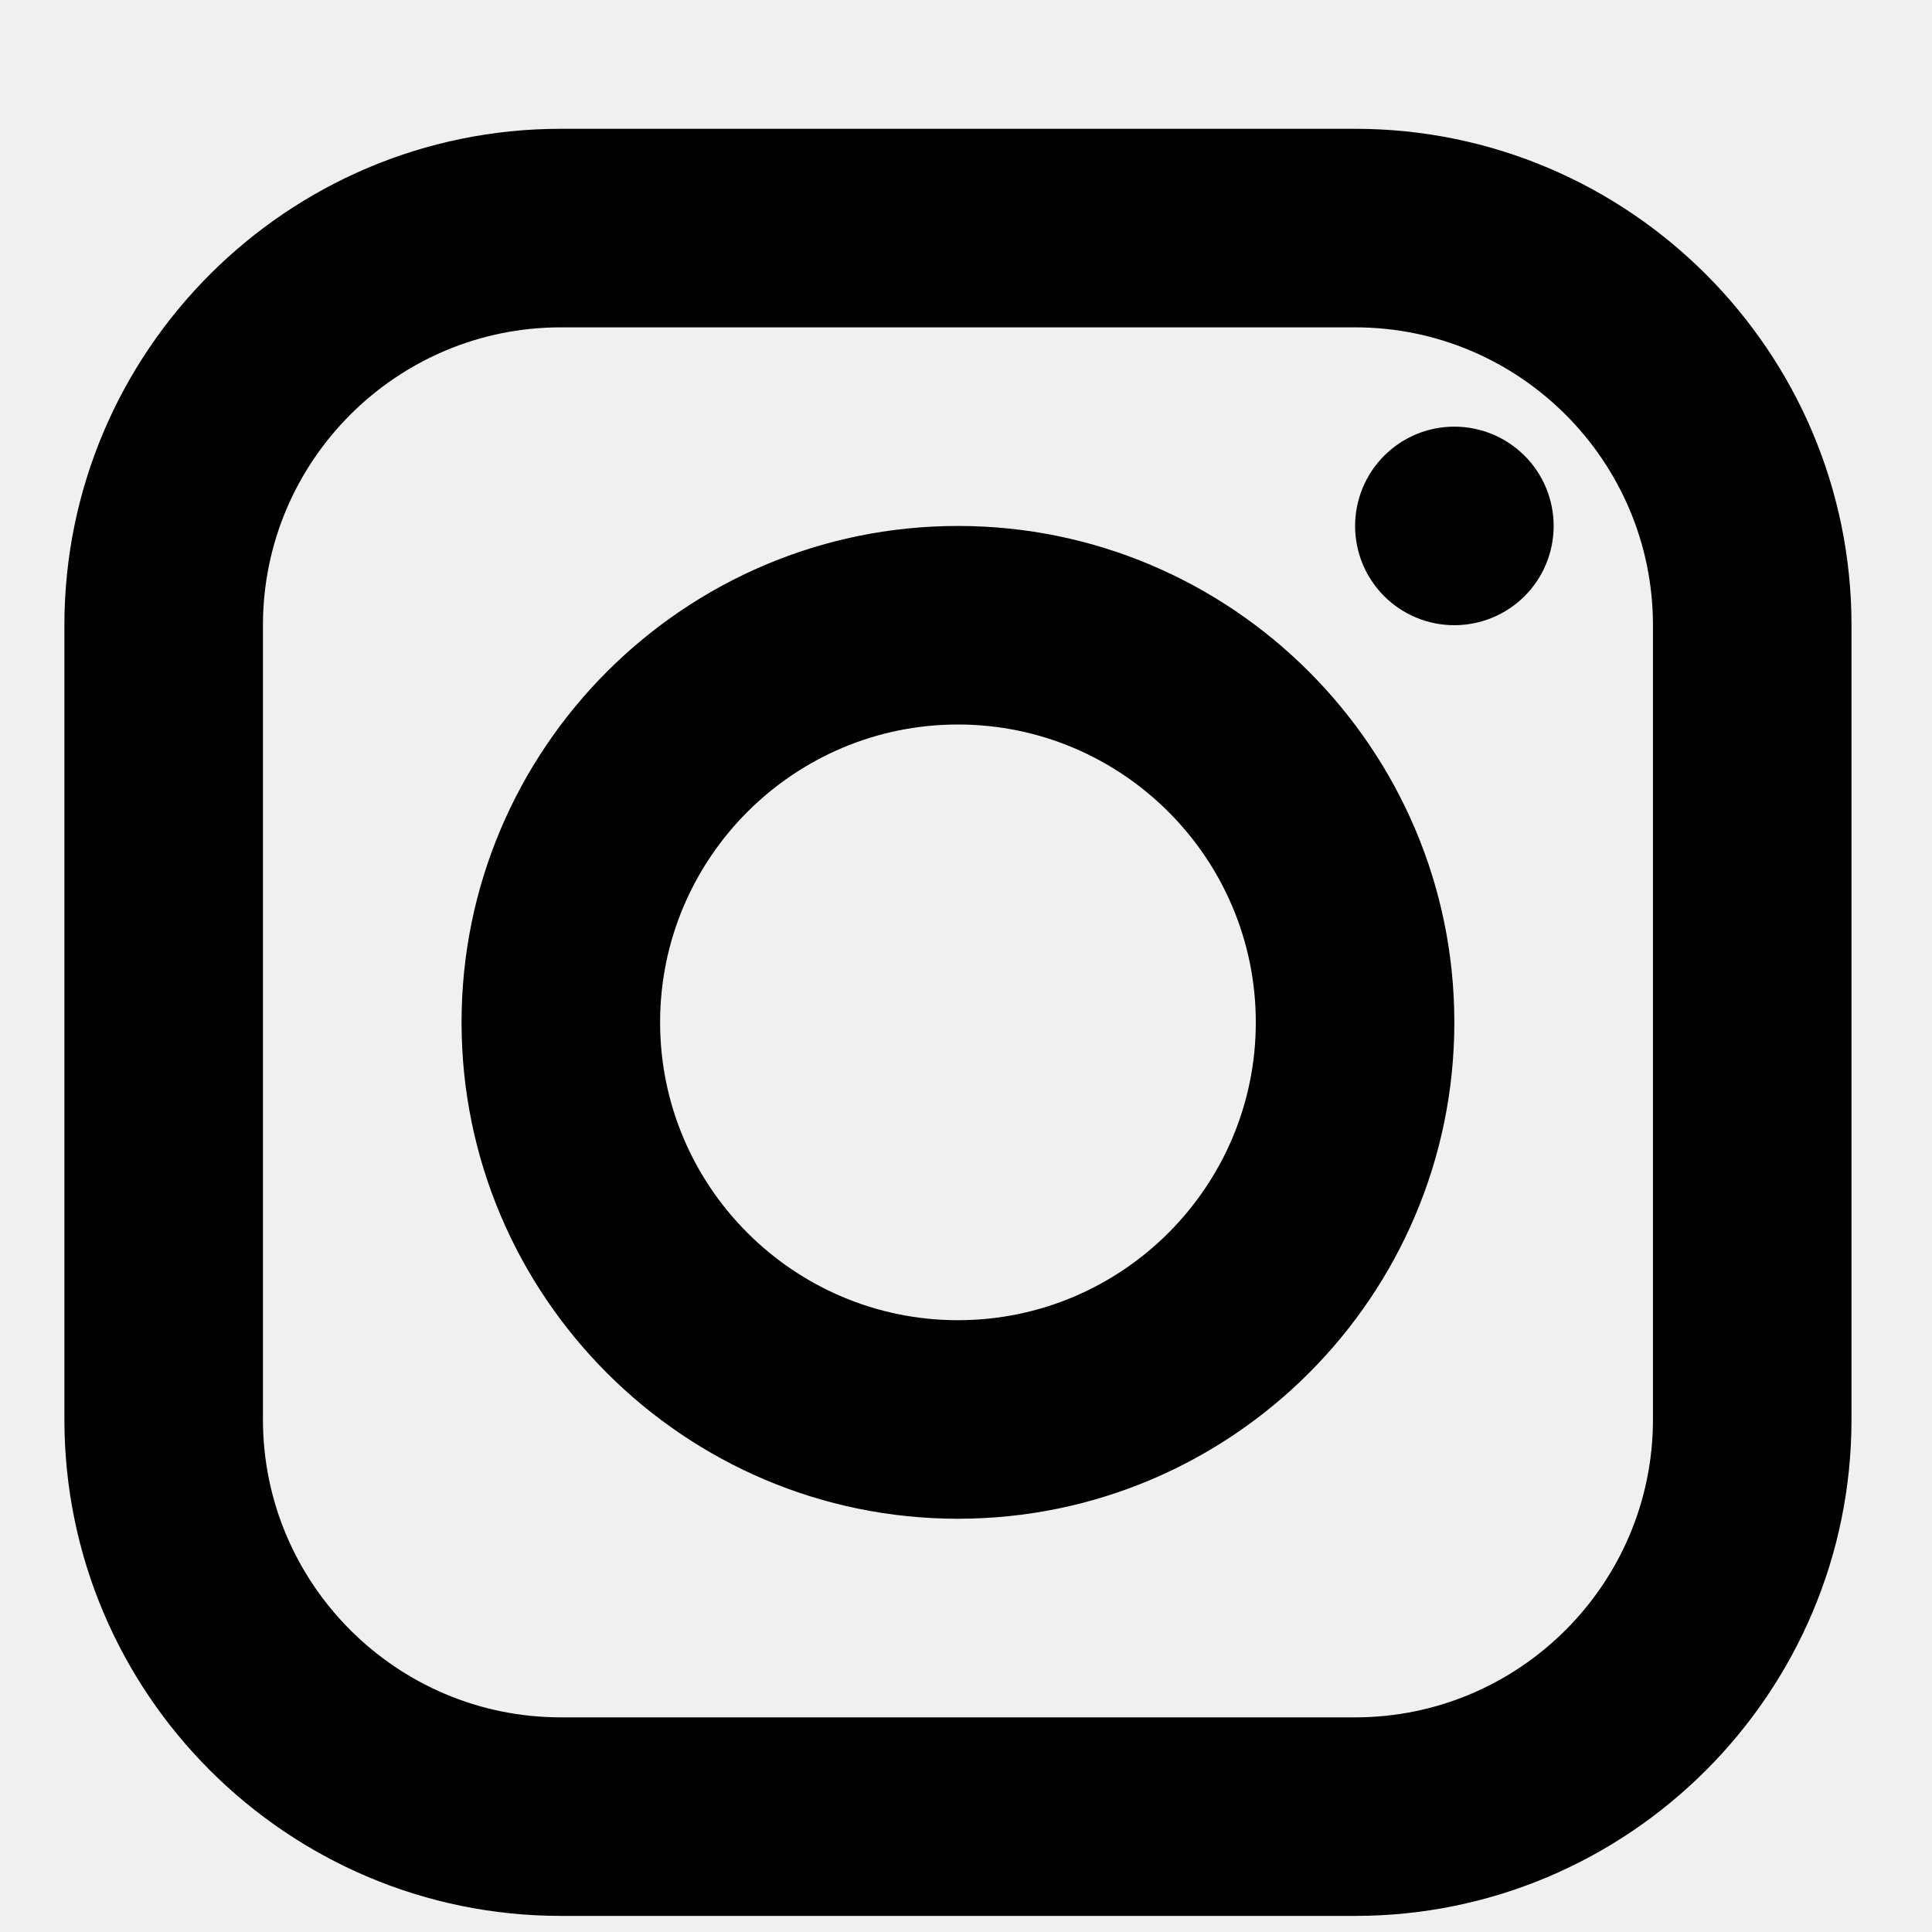
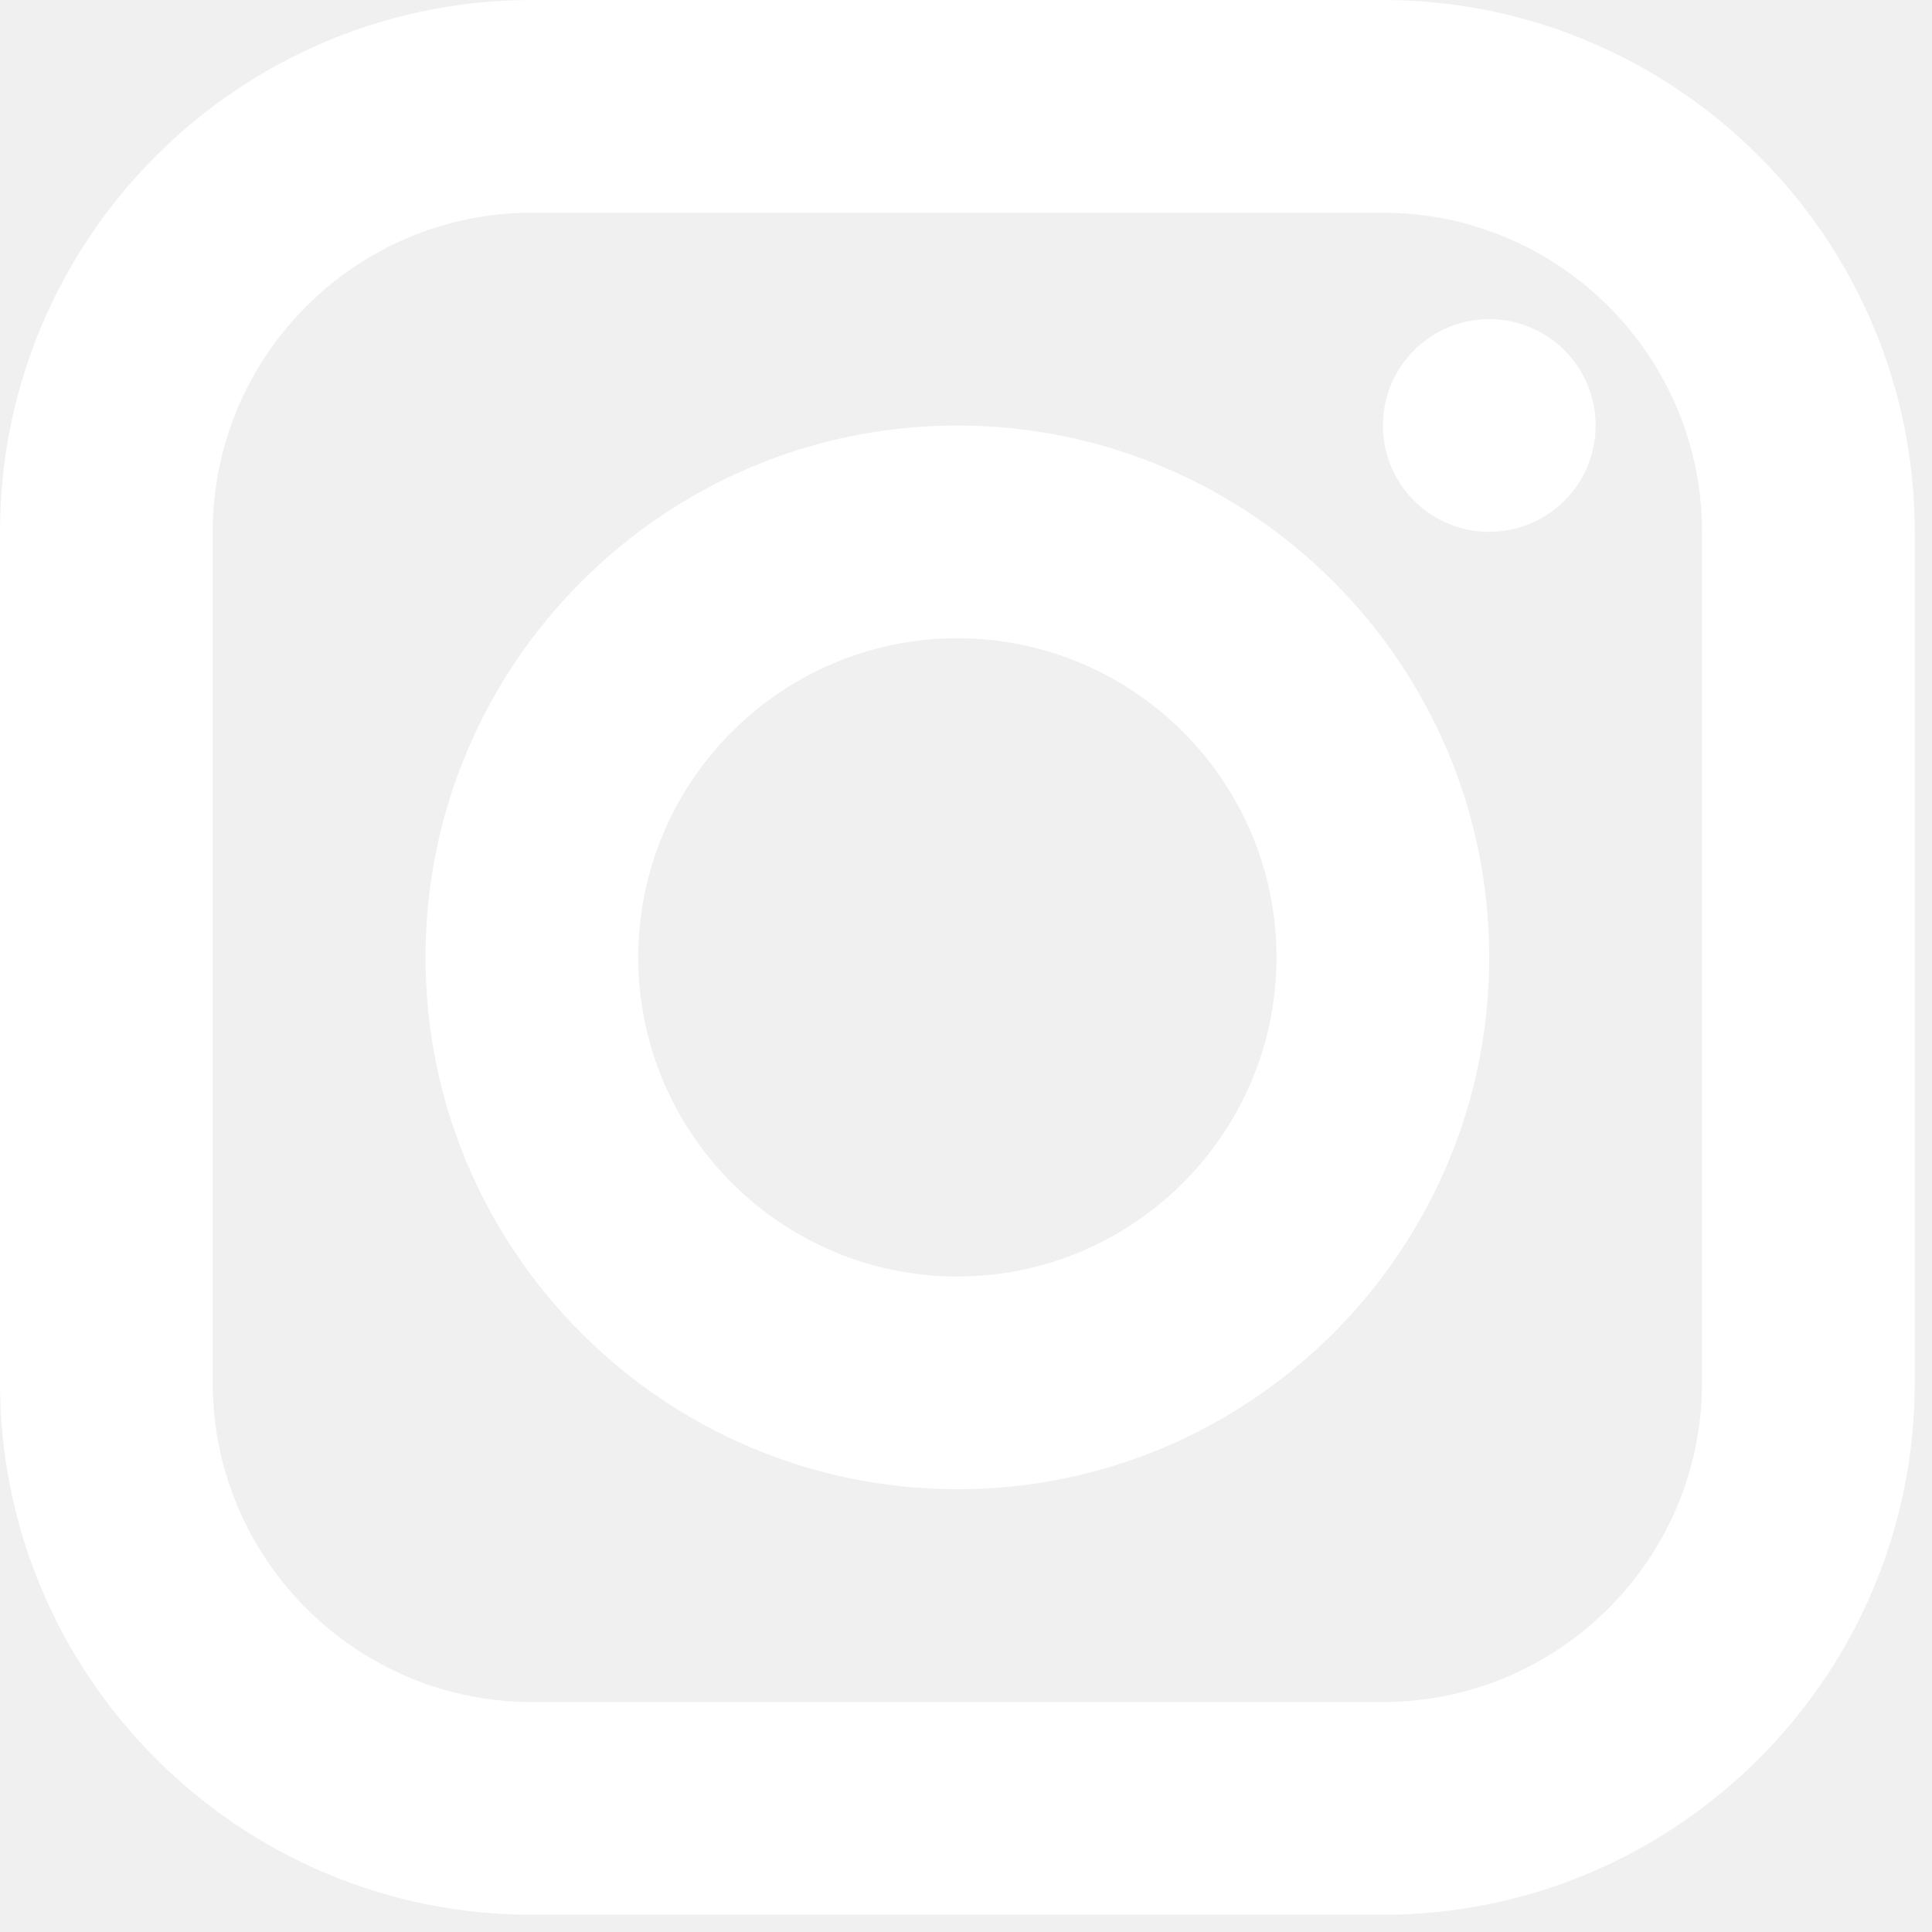
- <svg xmlns="http://www.w3.org/2000/svg" width="30" height="30" viewBox="0 0 30 30" fill="none">
-   <path d="M8.708 2C4.458 2 1 5.458 1 9.708V22.042C1 26.292 4.458 29.75 8.708 29.75H21.042C25.292 29.75 28.75 26.292 28.75 22.042V9.708C28.75 5.458 25.292 2 21.042 2H8.708ZM8.708 5.083H21.042C23.592 5.083 25.667 7.158 25.667 9.708V22.042C25.667 24.592 23.592 26.667 21.042 26.667H8.708C6.158 26.667 4.083 24.592 4.083 22.042V9.708C4.083 7.158 6.158 5.083 8.708 5.083ZM22.583 6.625C22.174 6.625 21.782 6.787 21.493 7.077C21.204 7.366 21.042 7.758 21.042 8.167C21.042 8.576 21.204 8.968 21.493 9.257C21.782 9.546 22.174 9.708 22.583 9.708C22.992 9.708 23.384 9.546 23.674 9.257C23.963 8.968 24.125 8.576 24.125 8.167C24.125 7.758 23.963 7.366 23.674 7.077C23.384 6.787 22.992 6.625 22.583 6.625ZM14.875 8.167C10.625 8.167 7.167 11.625 7.167 15.875C7.167 20.125 10.625 23.583 14.875 23.583C19.125 23.583 22.583 20.125 22.583 15.875C22.583 11.625 19.125 8.167 14.875 8.167ZM14.875 11.25C17.425 11.25 19.5 13.325 19.5 15.875C19.5 18.425 17.425 20.5 14.875 20.5C12.325 20.5 10.25 18.425 10.25 15.875C10.25 13.325 12.325 11.25 14.875 11.25Z" fill="black" />
+ <svg xmlns="http://www.w3.org/2000/svg" width="28" height="28" viewBox="0 0 28 28" fill="none">
+   <path d="M7.708 0C3.458 0 0 3.458 0 7.708V20.042C0 24.292 3.458 27.75 7.708 27.75H20.042C24.292 27.75 27.75 24.292 27.75 20.042V7.708C27.75 3.458 24.292 0 20.042 0H7.708ZM7.708 3.083H20.042C22.592 3.083 24.667 5.158 24.667 7.708V20.042C24.667 22.592 22.592 24.667 20.042 24.667H7.708C5.158 24.667 3.083 22.592 3.083 20.042V7.708C3.083 5.158 5.158 3.083 7.708 3.083ZM21.583 4.625C21.174 4.625 20.782 4.787 20.493 5.077C20.204 5.366 20.042 5.758 20.042 6.167C20.042 6.576 20.204 6.968 20.493 7.257C20.782 7.546 21.174 7.708 21.583 7.708C21.992 7.708 22.384 7.546 22.674 7.257C22.963 6.968 23.125 6.576 23.125 6.167C23.125 5.758 22.963 5.366 22.674 5.077C22.384 4.787 21.992 4.625 21.583 4.625ZM13.875 6.167C9.625 6.167 6.167 9.625 6.167 13.875C6.167 18.125 9.625 21.583 13.875 21.583C18.125 21.583 21.583 18.125 21.583 13.875C21.583 9.625 18.125 6.167 13.875 6.167ZM13.875 9.25C16.425 9.25 18.5 11.325 18.5 13.875C18.5 16.425 16.425 18.5 13.875 18.5C11.325 18.5 9.25 16.425 9.25 13.875C9.25 11.325 11.325 9.25 13.875 9.25Z" fill="white" />
</svg>
